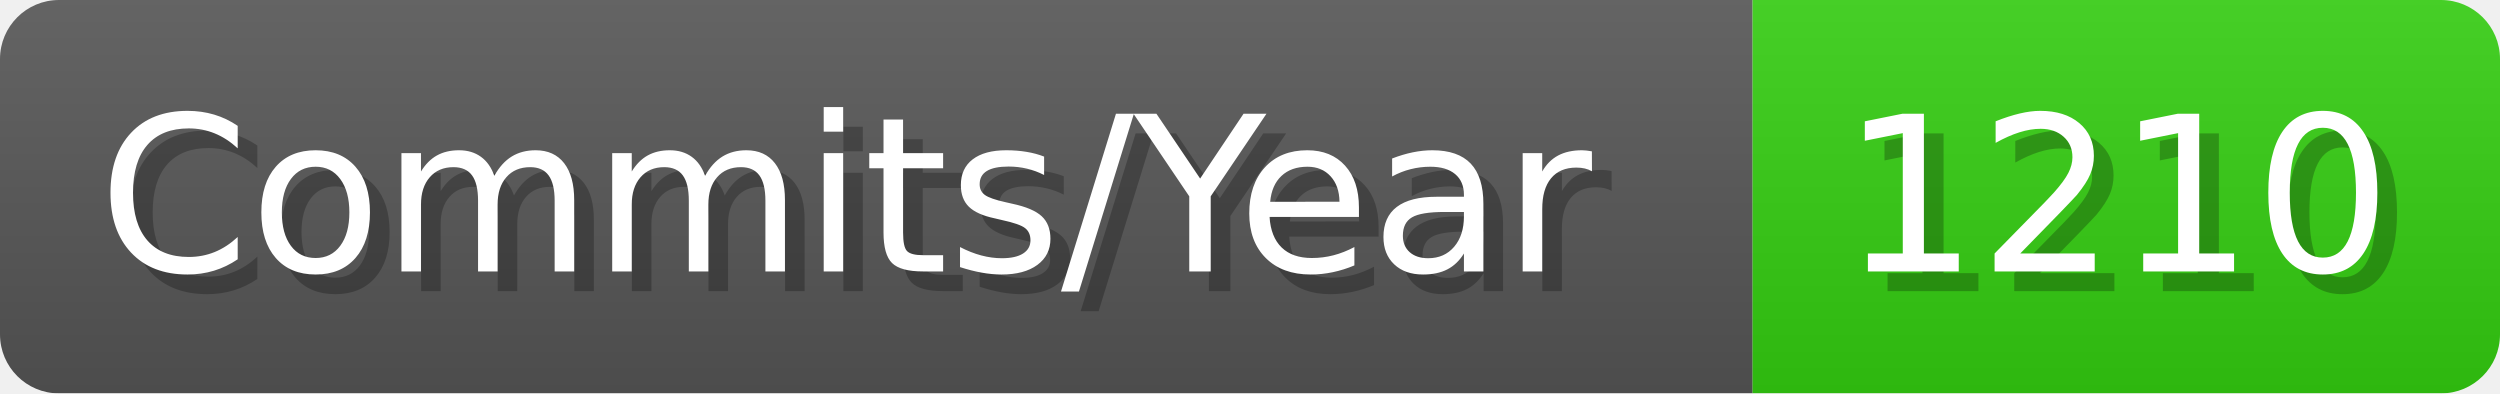
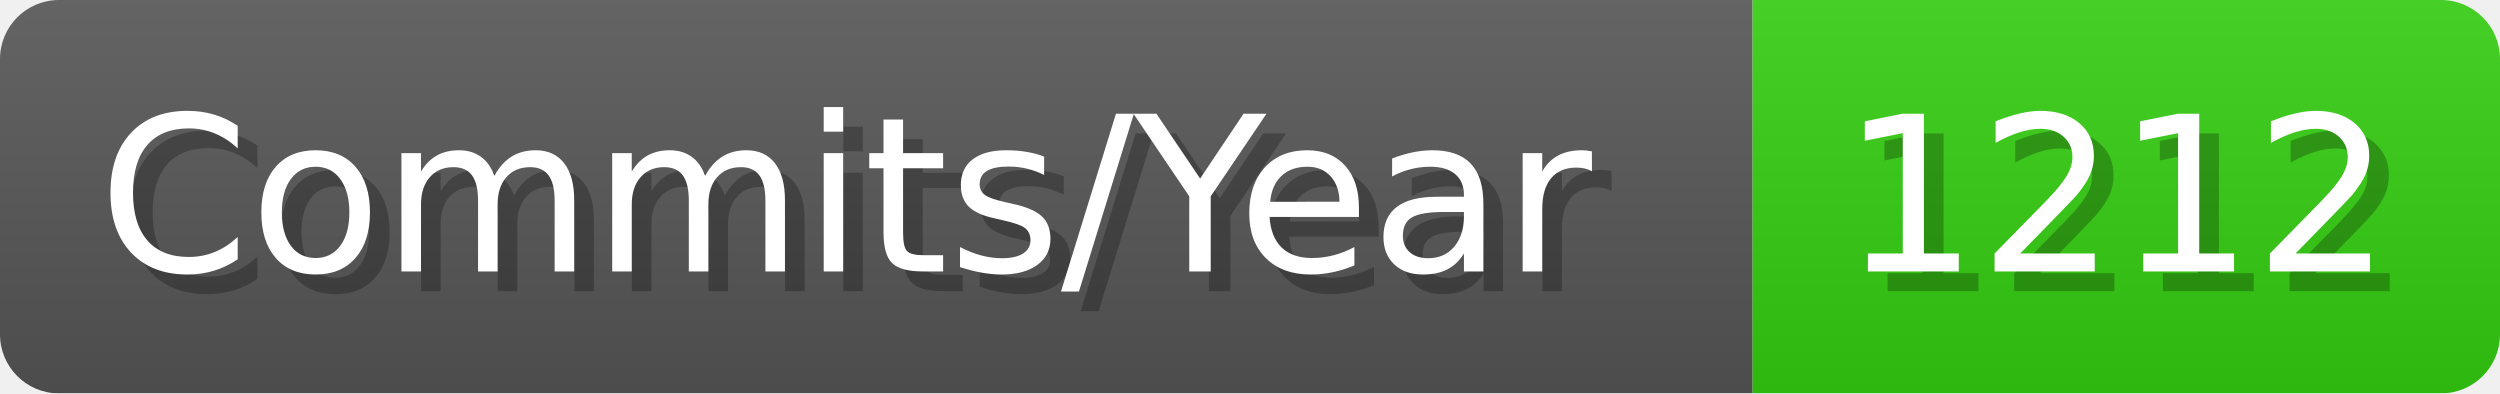
- <svg xmlns="http://www.w3.org/2000/svg" width="127.1" height="20" viewBox="0 0 1271 200" role="img" aria-label="Commits/Year: 1210">
+ <svg xmlns="http://www.w3.org/2000/svg" width="127.1" height="20" viewBox="0 0 1271 200" role="img" aria-label="Commits/Year: 1212">
  <linearGradient id="aUPdi" x2="0" y2="100%">
    <stop offset="0" stop-opacity=".1" stop-color="#EEE" />
    <stop offset="1" stop-opacity=".1" />
  </linearGradient>
  <mask id="WfAiQ">
    <rect width="1271" height="200" rx="30" fill="#FFF" />
  </mask>
  <g mask="url(#WfAiQ)">
    <rect width="891" height="200" fill="#555" />
    <rect width="380" height="200" fill="#3C1" x="891" />
    <rect width="1271" height="200" fill="url(#aUPdi)" />
  </g>
  <g aria-hidden="true" fill="#fff" text-anchor="start" font-family="Verdana,DejaVu Sans,sans-serif" font-size="110">
    <text x="60" y="148" textLength="791" fill="#000" opacity="0.25">Commits/Year</text>
    <text x="50" y="138" textLength="791">Commits/Year</text>
-     <text x="946" y="148" textLength="280" fill="#000" opacity="0.25">1210</text>
-     <text x="936" y="138" textLength="280">1210</text>
+     <text x="946" y="148" textLength="280" fill="#000" opacity="0.25">1212</text>
+     <text x="936" y="138" textLength="280">1212</text>
  </g>
</svg>
